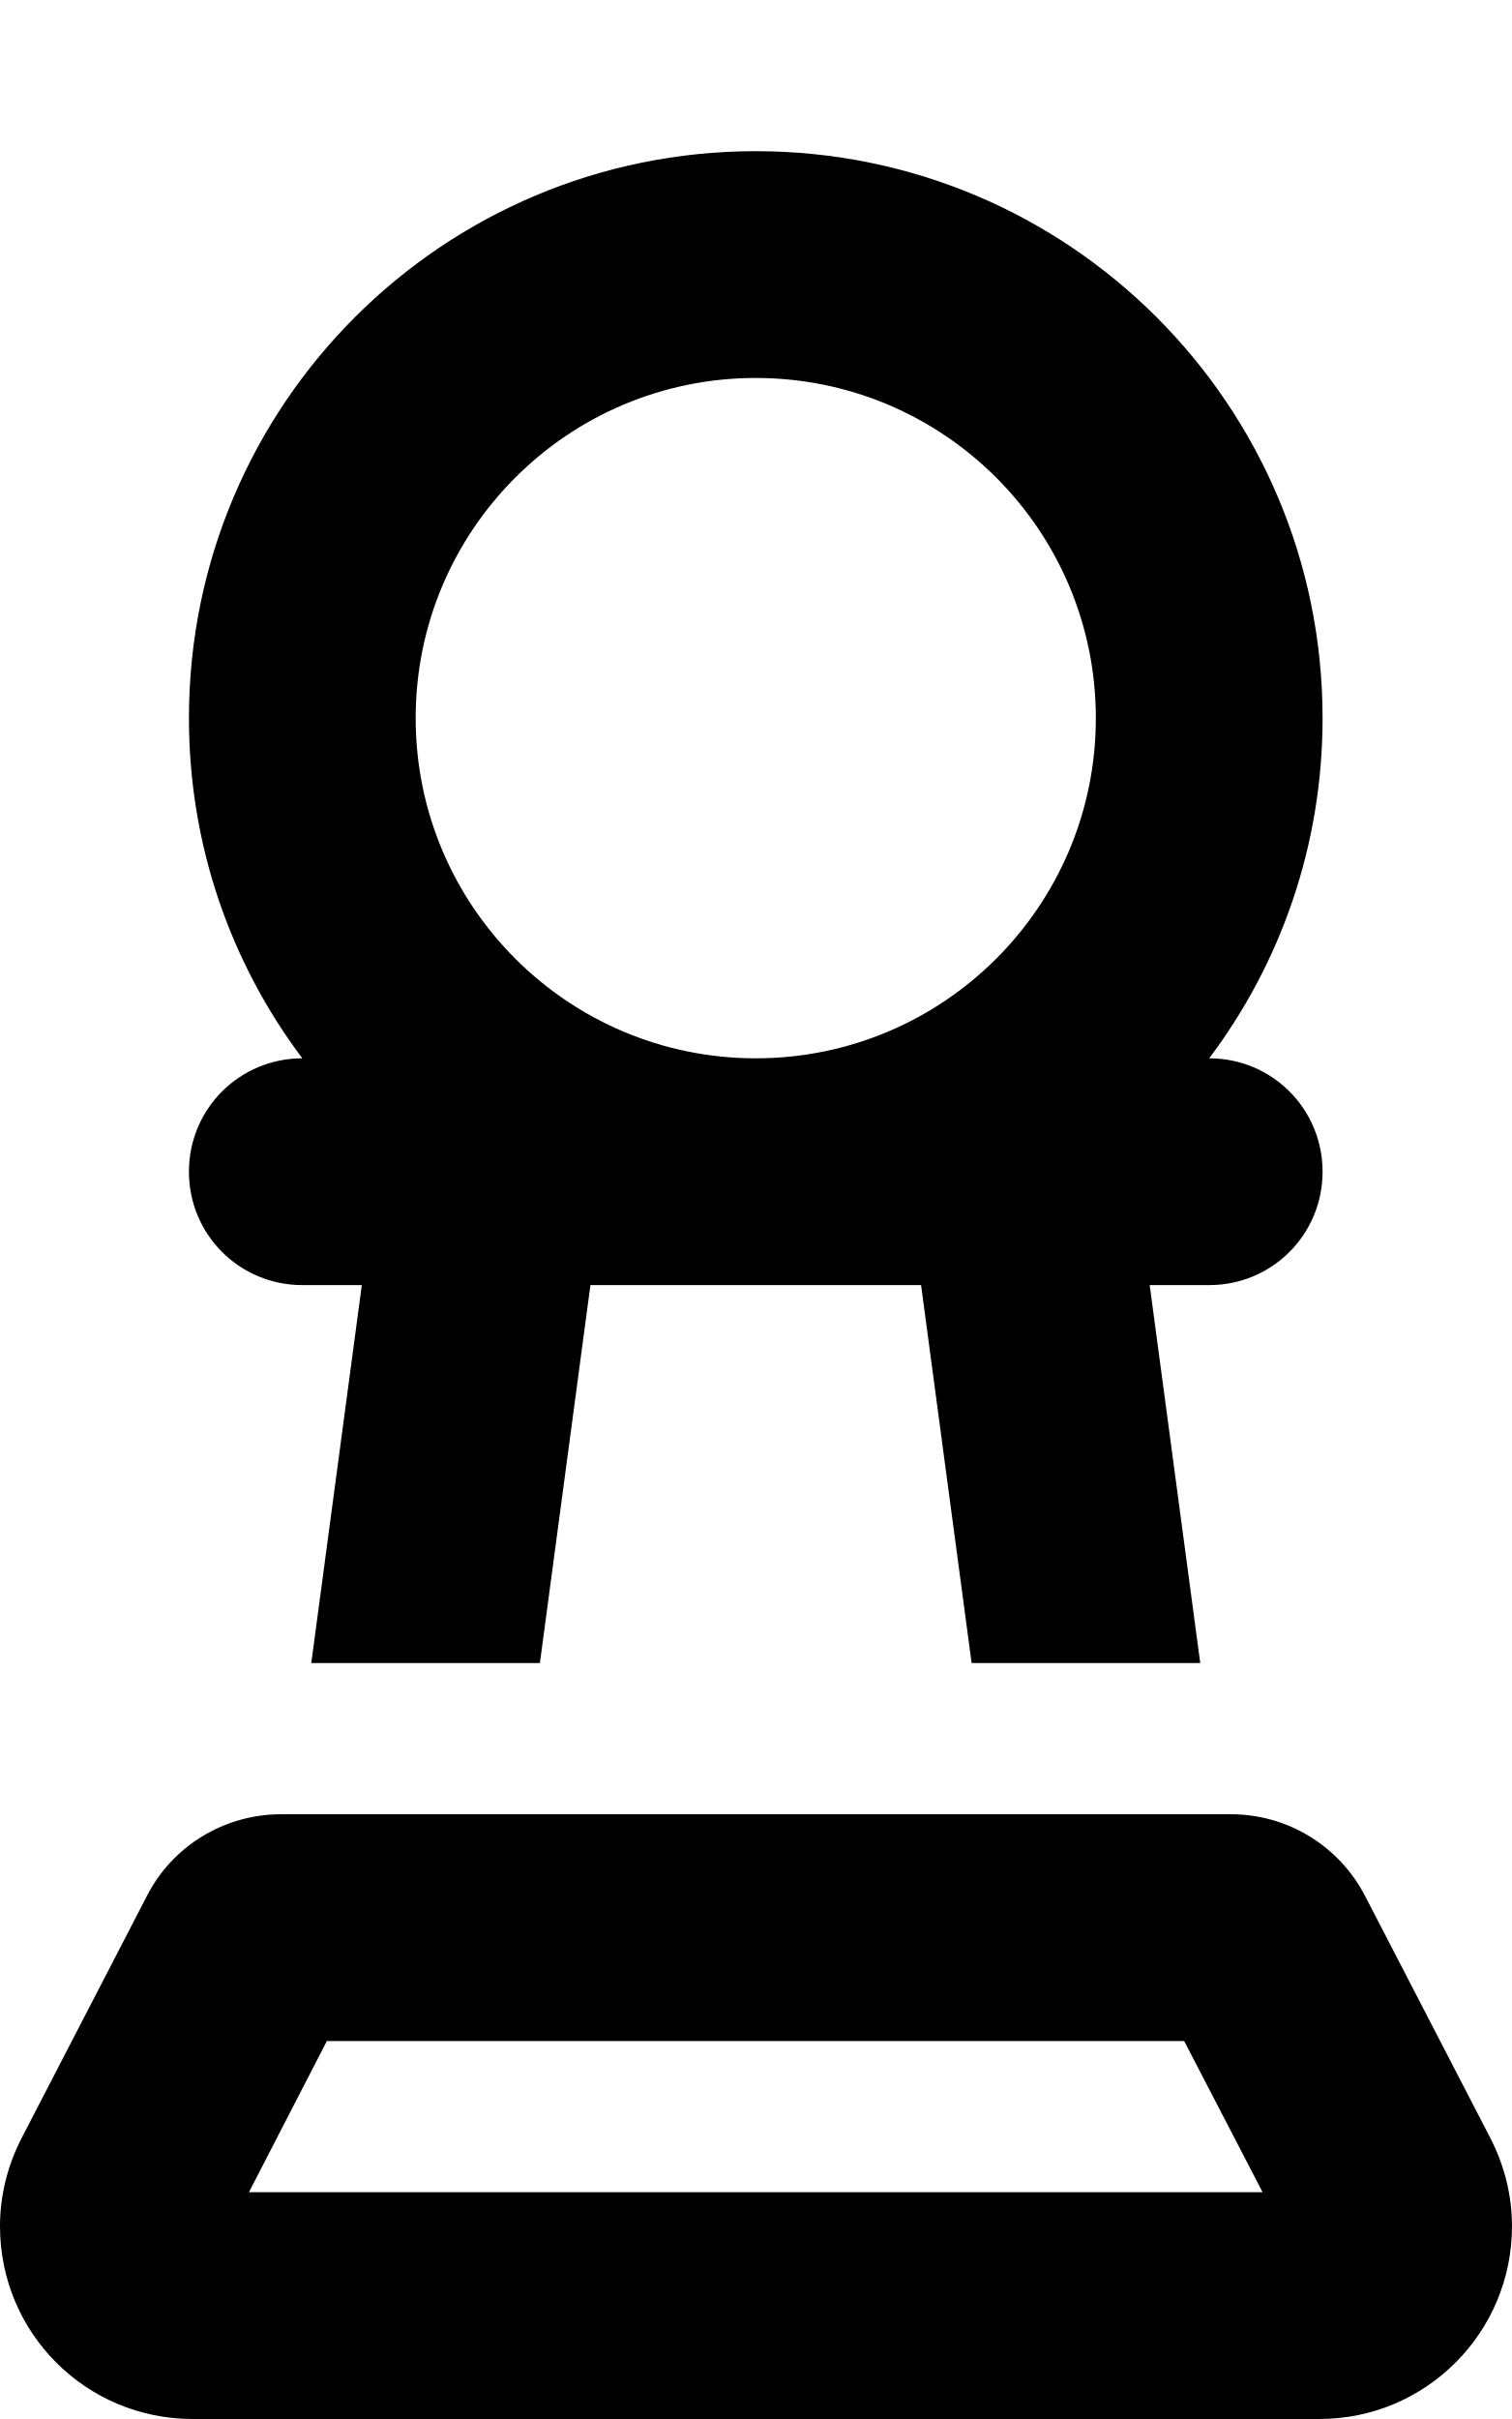
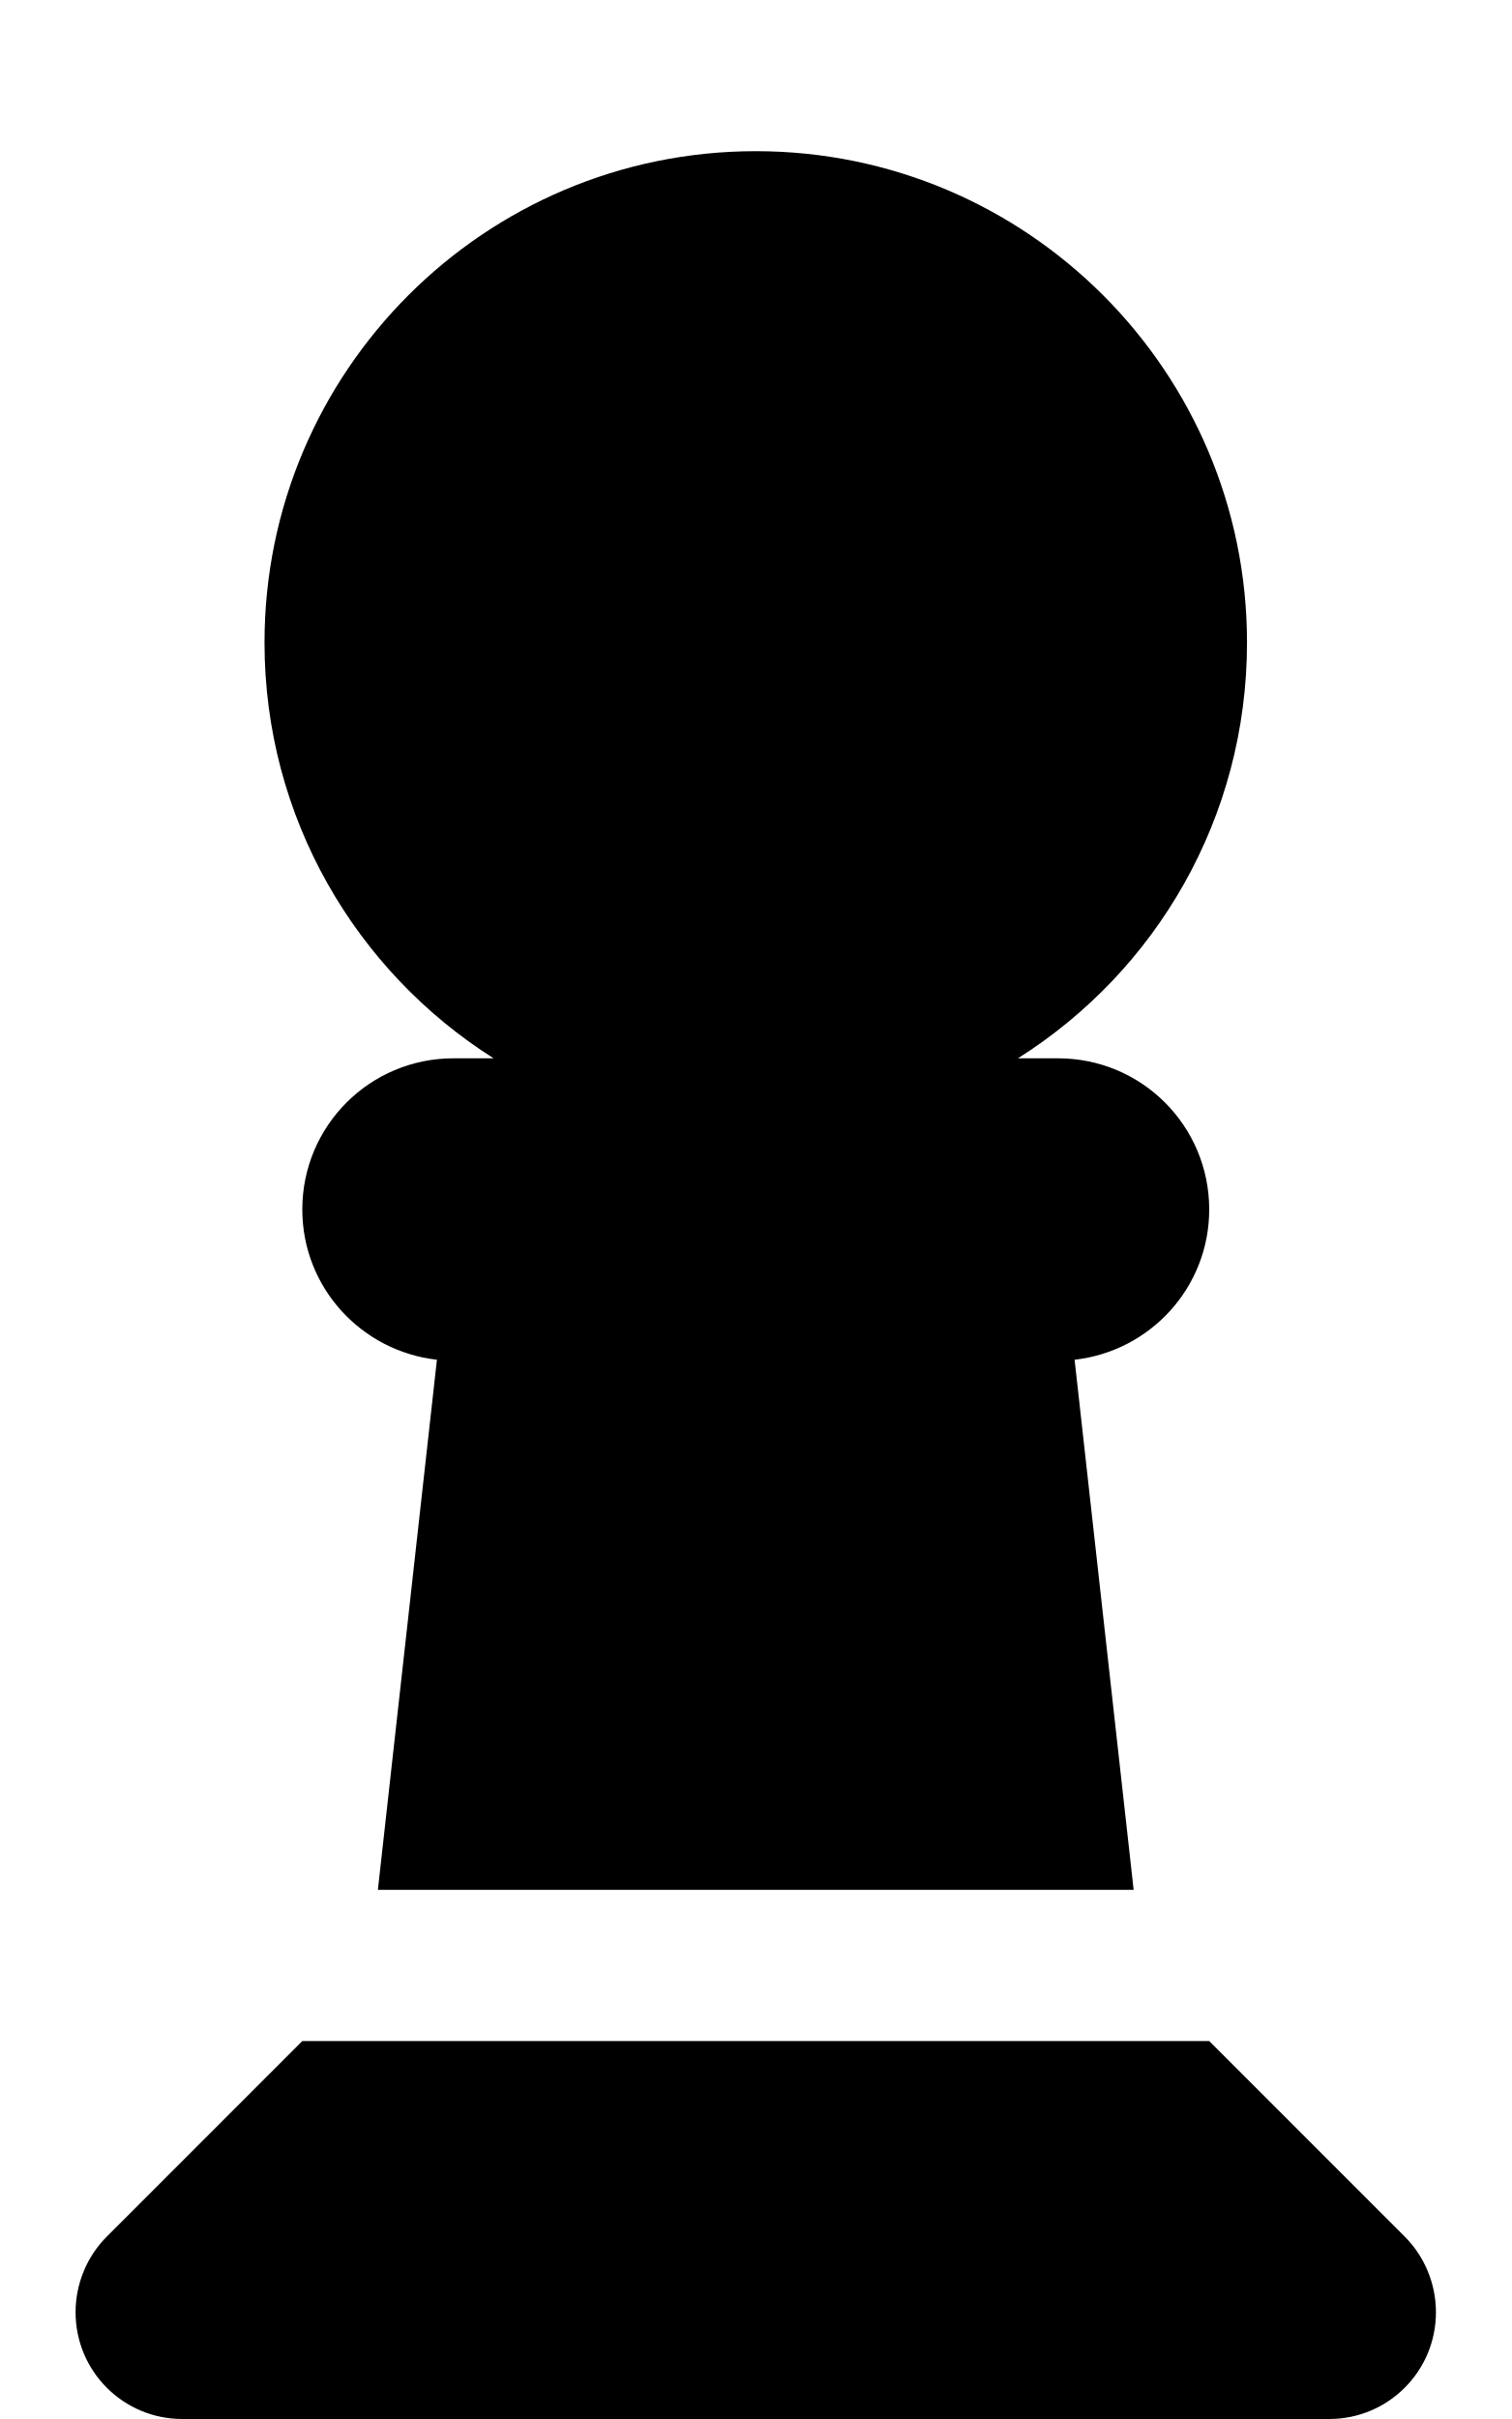
<svg xmlns="http://www.w3.org/2000/svg" viewBox="0 0 320 512">
-   <path d="M232 152A72 72 0 1 0 88 152a72 72 0 1 0 144 0zm24 120H243.4l10.7 80H205.7L195 272H160 125l-10.7 80H65.9l10.7-80H64c-13.3 0-24-10.7-24-24s10.7-24 24-24c-15.1-20.1-24-45-24-72C40 85.7 93.7 32 160 32s120 53.7 120 120c0 27-8.9 51.9-24 72c13.3 0 24 10.7 24 24s-10.7 24-24 24zM52.7 464H267.3l-16.6-32H69.2L52.7 464zm207.9-80c12 0 22.9 6.7 28.4 17.3l26.5 51.2c3 5.8 4.6 12.2 4.6 18.7c0 22.5-18.2 40.8-40.8 40.8H40.8C18.2 512 0 493.8 0 471.2c0-6.5 1.6-12.9 4.6-18.7l26.5-51.2C36.5 390.7 47.5 384 59.5 384h201z" />
+   <path d="M215.5 224c29.2-18.4 48.5-50.9 48.5-88c0-57.4-46.6-104-104-104S56 78.6 56 136c0 37.1 19.4 69.6 48.5 88H96c-17.7 0-32 14.3-32 32c0 16.5 12.5 30 28.5 31.8L80 400H240L227.5 287.8c16-1.8 28.5-15.3 28.5-31.8c0-17.7-14.3-32-32-32h-8.5zM22.6 473.4c-4.2 4.2-6.6 10-6.6 16C16 501.9 26.1 512 38.6 512H281.4c12.5 0 22.6-10.1 22.6-22.6c0-6-2.4-11.8-6.6-16L256 432H64L22.6 473.4z" />
</svg>
